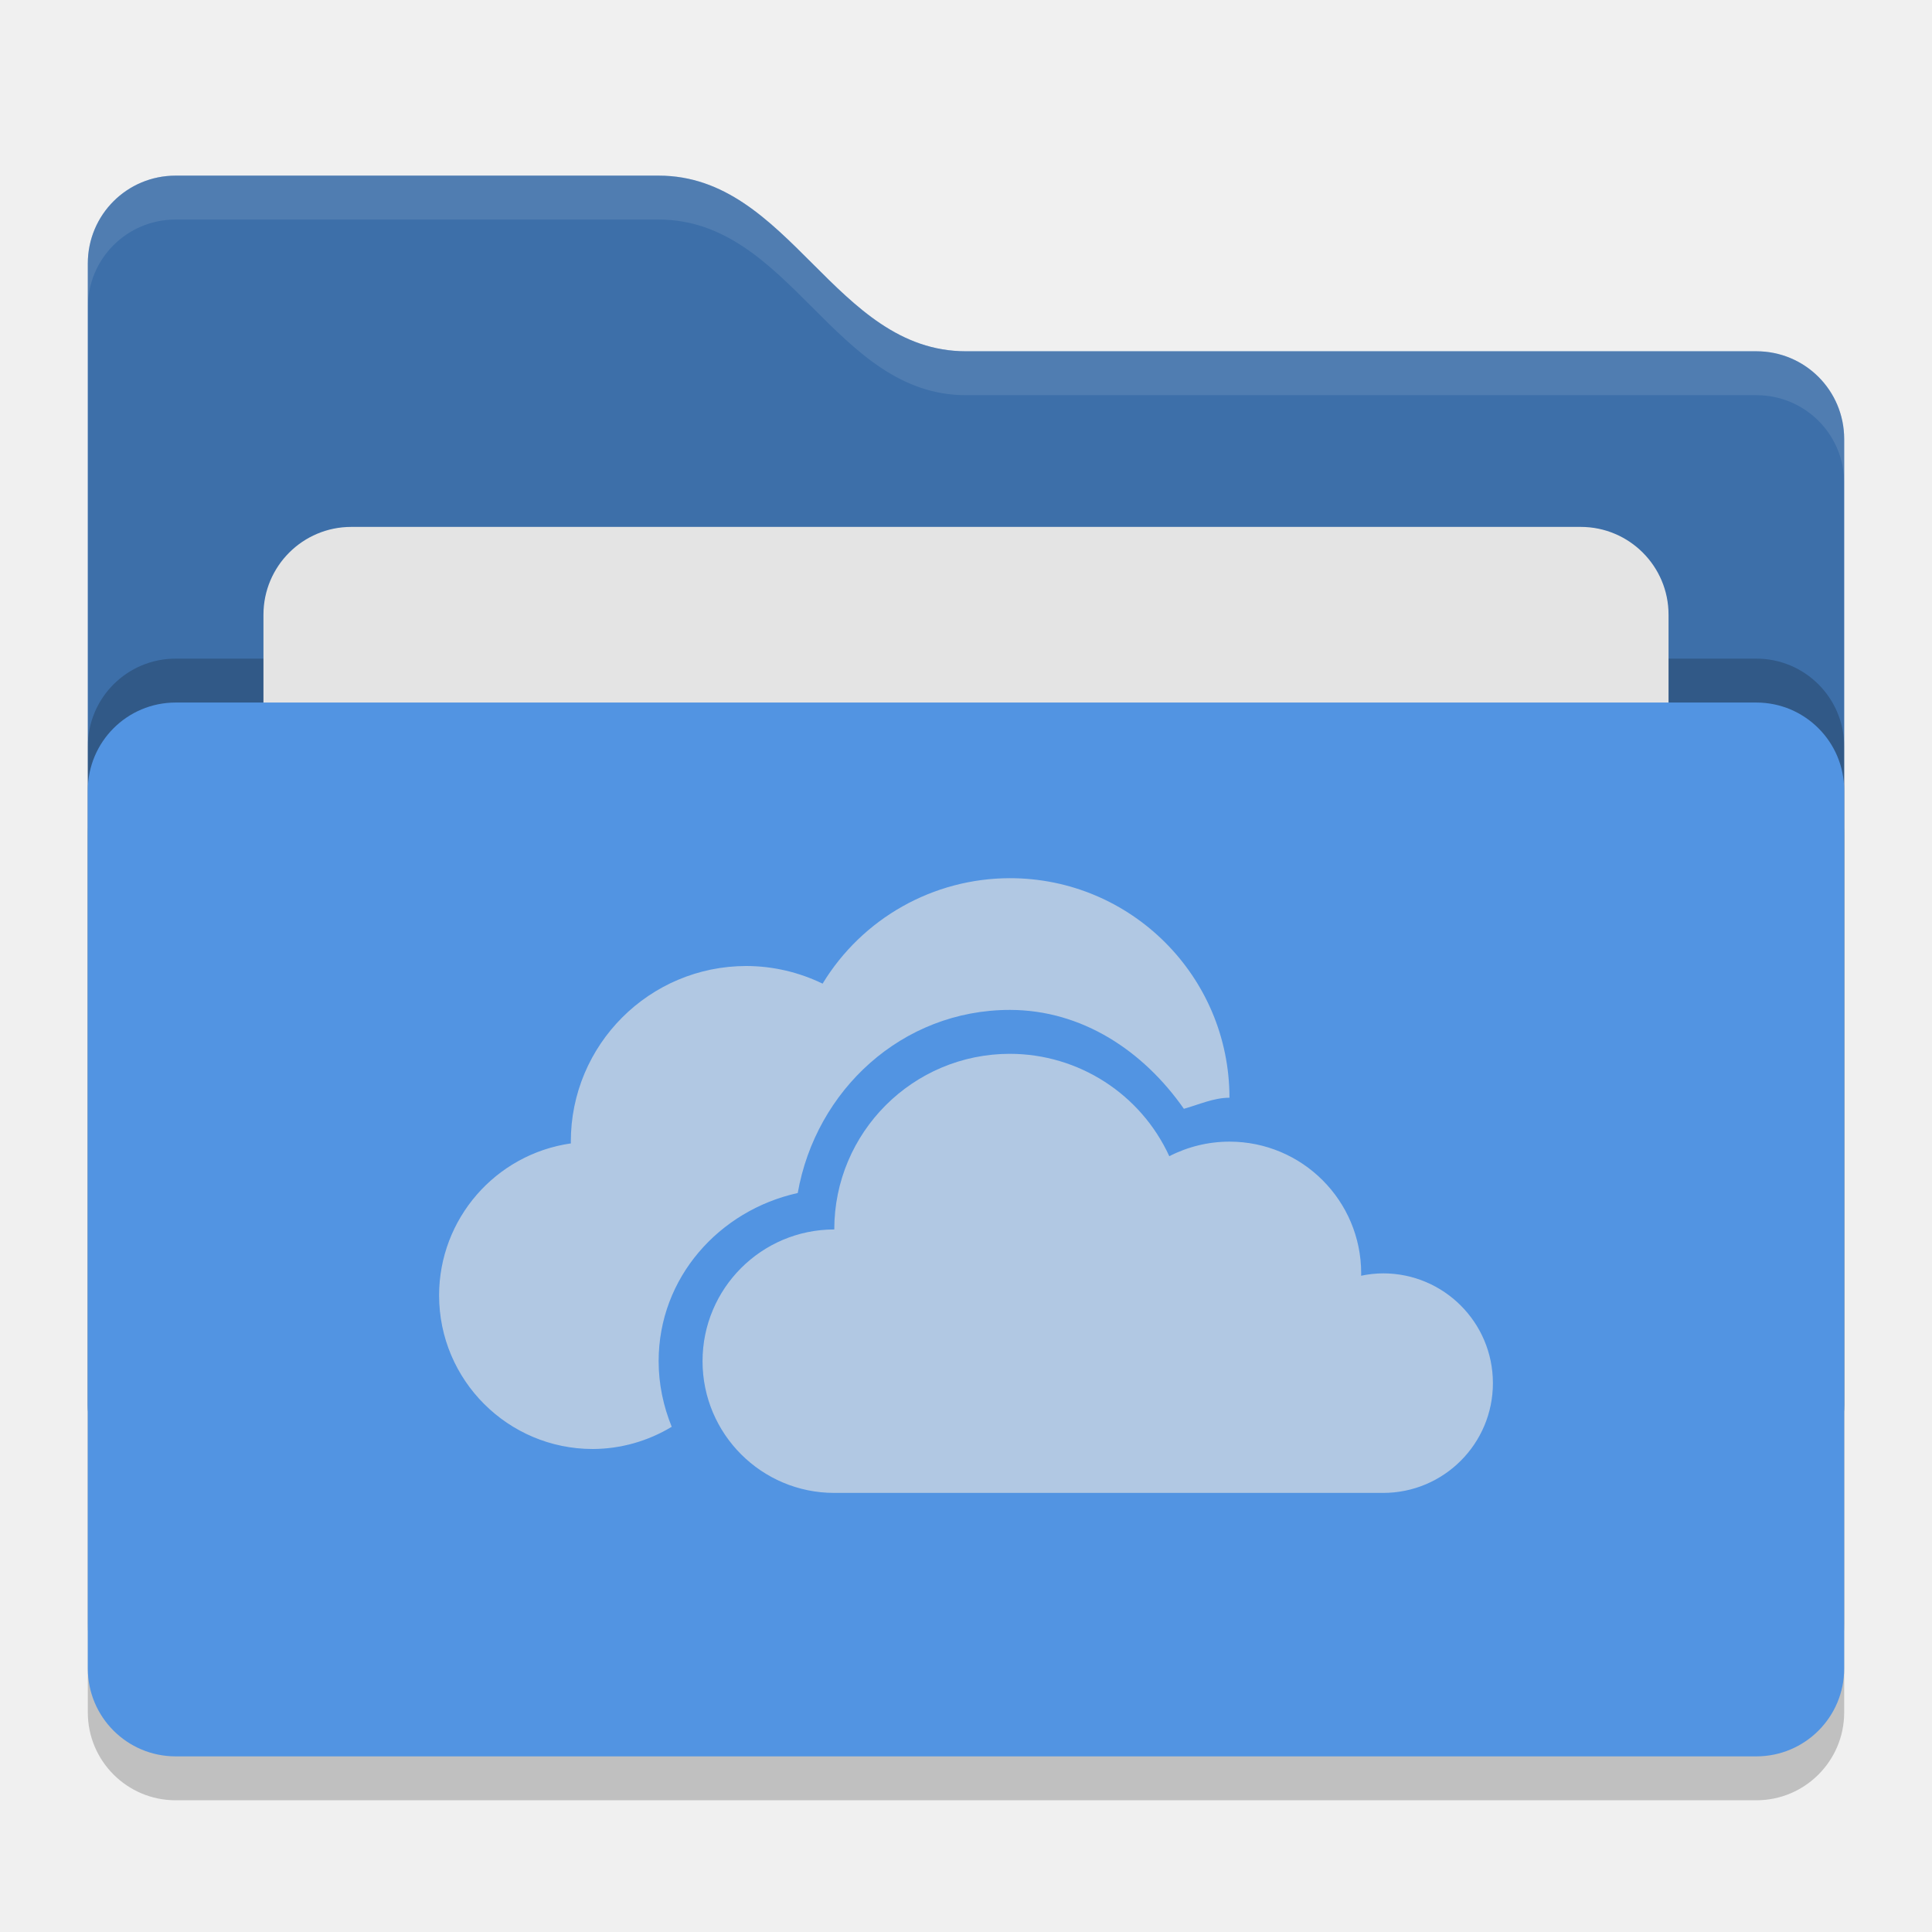
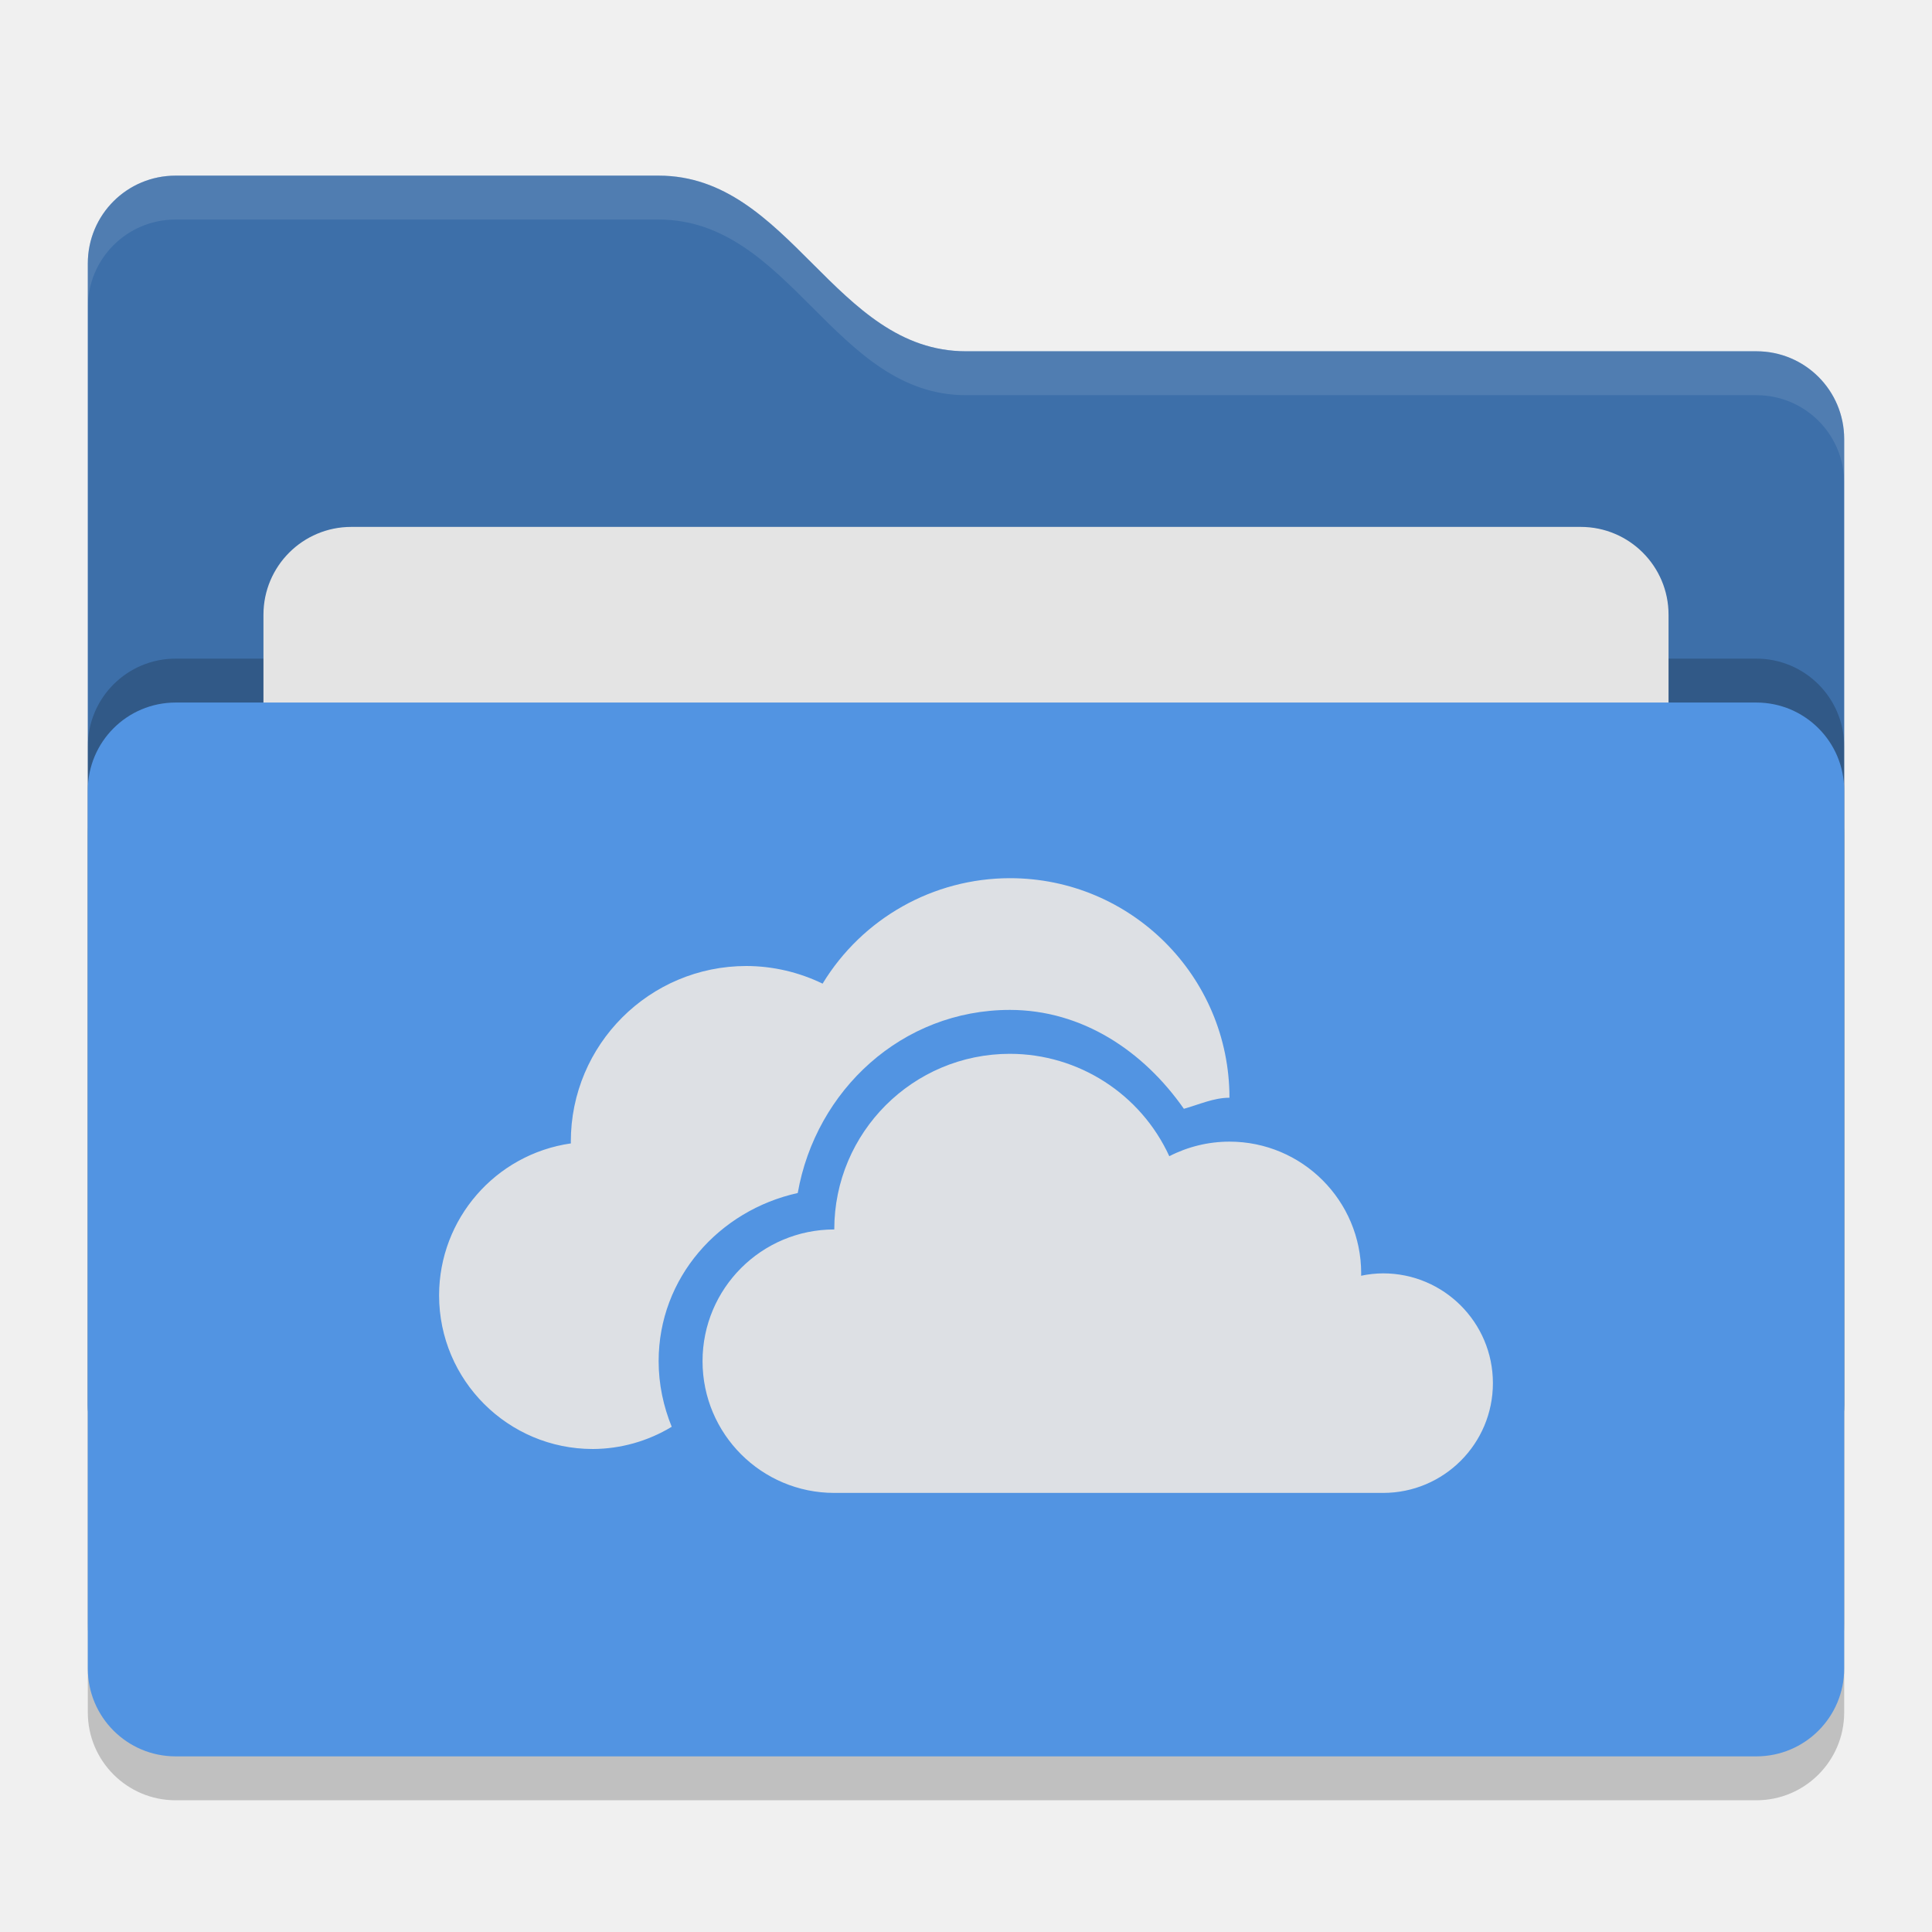
<svg xmlns="http://www.w3.org/2000/svg" width="22" height="22" version="1">
  <defs>
    <style id="current-color-scheme" type="text/css">
   .ColorScheme-Text { color:#1d344f; } .ColorScheme-Highlight { color:#5294e2; } .ColorScheme-Background { color:#e4e4e4; }
  </style>
  </defs>
  <rect style="opacity:0.2" width="20" height="12" x="1" y="8.5" rx="1" ry="1" />
  <path style="fill:currentColor" class="ColorScheme-Highlight" d="M 1,16 C 1,16.554 1.446,17 2,17 H 20 C 20.554,17 21,16.554 21,16 V 5 C 21,4.446 20.554,4 20,4 H 11 C 9.5,4 9,2 7.5,2 H 2 C 1.446,2 1,2.446 1,3" />
  <path style="opacity:0.25" d="M 1,16 C 1,16.554 1.446,17 2,17 H 20 C 20.554,17 21,16.554 21,16 V 5 C 21,4.446 20.554,4 20,4 H 11 C 9.5,4 9,2 7.5,2 H 2 C 1.446,2 1,2.446 1,3" />
  <rect style="opacity:0.2" width="20" height="12" x="1" y="7.5" rx="1" ry="1" />
  <rect style="fill:currentColor" class="ColorScheme-Background" width="16" height="8" x="3" y="6" rx="1" ry="1" />
  <rect style="fill:currentColor" class="ColorScheme-Highlight" width="20" height="12" x="1" y="8" rx="1" ry="1" />
  <path style="opacity:0.1;fill:#ffffff" d="M 2,2 C 1.446,2 1,2.446 1,3 V 3.5 C 1,2.946 1.446,2.5 2,2.5 H 7.5 C 9,2.5 9.5,4.5 11,4.5 H 20 C 20.554,4.5 21,4.946 21,5.5 V 5 C 21,4.446 20.554,4 20,4 H 11 C 9.5,4 9,2 7.5,2 Z" />
-   <path style="opacity:0.65;fill:currentColor" class="ColorScheme-Background" d="M 11.5,10 C 10.628,10.001 9.82,10.456 9.367,11.201 9.097,11.07 8.801,11.001 8.5,11 c -1.105,0 -2,0.895 -2,2 2.94e-4,0.006 5.76e-4,0.013 9.77e-4,0.02 -0.861,0.124 -1.5,0.861 -1.501,1.73 0,0.966 0.784,1.75 1.75,1.75 0.317,-0.001 0.628,-0.089 0.899,-0.253 -0.094,-0.231 -0.149,-0.483 -0.149,-0.747 0,-0.951 0.689,-1.717 1.584,-1.915 C 9.29,12.414 10.272,11.5 11.5,11.5 h 9.76e-4 c 0.822,10e-4 1.519,0.467 1.98,1.126 C 13.654,12.578 13.82,12.5 14,12.5 14,11.119 12.881,10 11.5,10 Z m 0,2 A 2,2 0 0 0 9.5,14 1.5,1.5 0 0 0 8,15.5 1.5,1.5 0 0 0 9.5,17 h 6.25 A 1.25,1.25 0 0 0 17,15.75 1.25,1.25 0 0 0 15.75,14.5 1.25,1.25 0 0 0 15.499,14.527 1.5,1.5 0 0 0 15.5,14.5 1.5,1.5 0 0 0 14,13 1.5,1.5 0 0 0 13.315,13.166 2,2 0 0 0 11.5,12 Z" />
+   <path style="opacity:0.95;fill:currentColor" class="ColorScheme-Background" d="M 11.5,10 C 10.628,10.001 9.82,10.456 9.367,11.201 9.097,11.07 8.801,11.001 8.5,11 c -1.105,0 -2,0.895 -2,2 2.94e-4,0.006 5.76e-4,0.013 9.77e-4,0.02 -0.861,0.124 -1.5,0.861 -1.501,1.73 0,0.966 0.784,1.75 1.75,1.75 0.317,-0.001 0.628,-0.089 0.899,-0.253 -0.094,-0.231 -0.149,-0.483 -0.149,-0.747 0,-0.951 0.689,-1.717 1.584,-1.915 C 9.29,12.414 10.272,11.5 11.5,11.5 h 9.76e-4 c 0.822,10e-4 1.519,0.467 1.98,1.126 C 13.654,12.578 13.82,12.5 14,12.5 14,11.119 12.881,10 11.5,10 Z m 0,2 A 2,2 0 0 0 9.5,14 1.5,1.5 0 0 0 8,15.5 1.5,1.5 0 0 0 9.5,17 h 6.25 A 1.25,1.25 0 0 0 17,15.75 1.25,1.25 0 0 0 15.75,14.5 1.25,1.25 0 0 0 15.499,14.527 1.5,1.5 0 0 0 15.5,14.5 1.5,1.5 0 0 0 14,13 1.5,1.5 0 0 0 13.315,13.166 2,2 0 0 0 11.5,12 Z" />
</svg>
